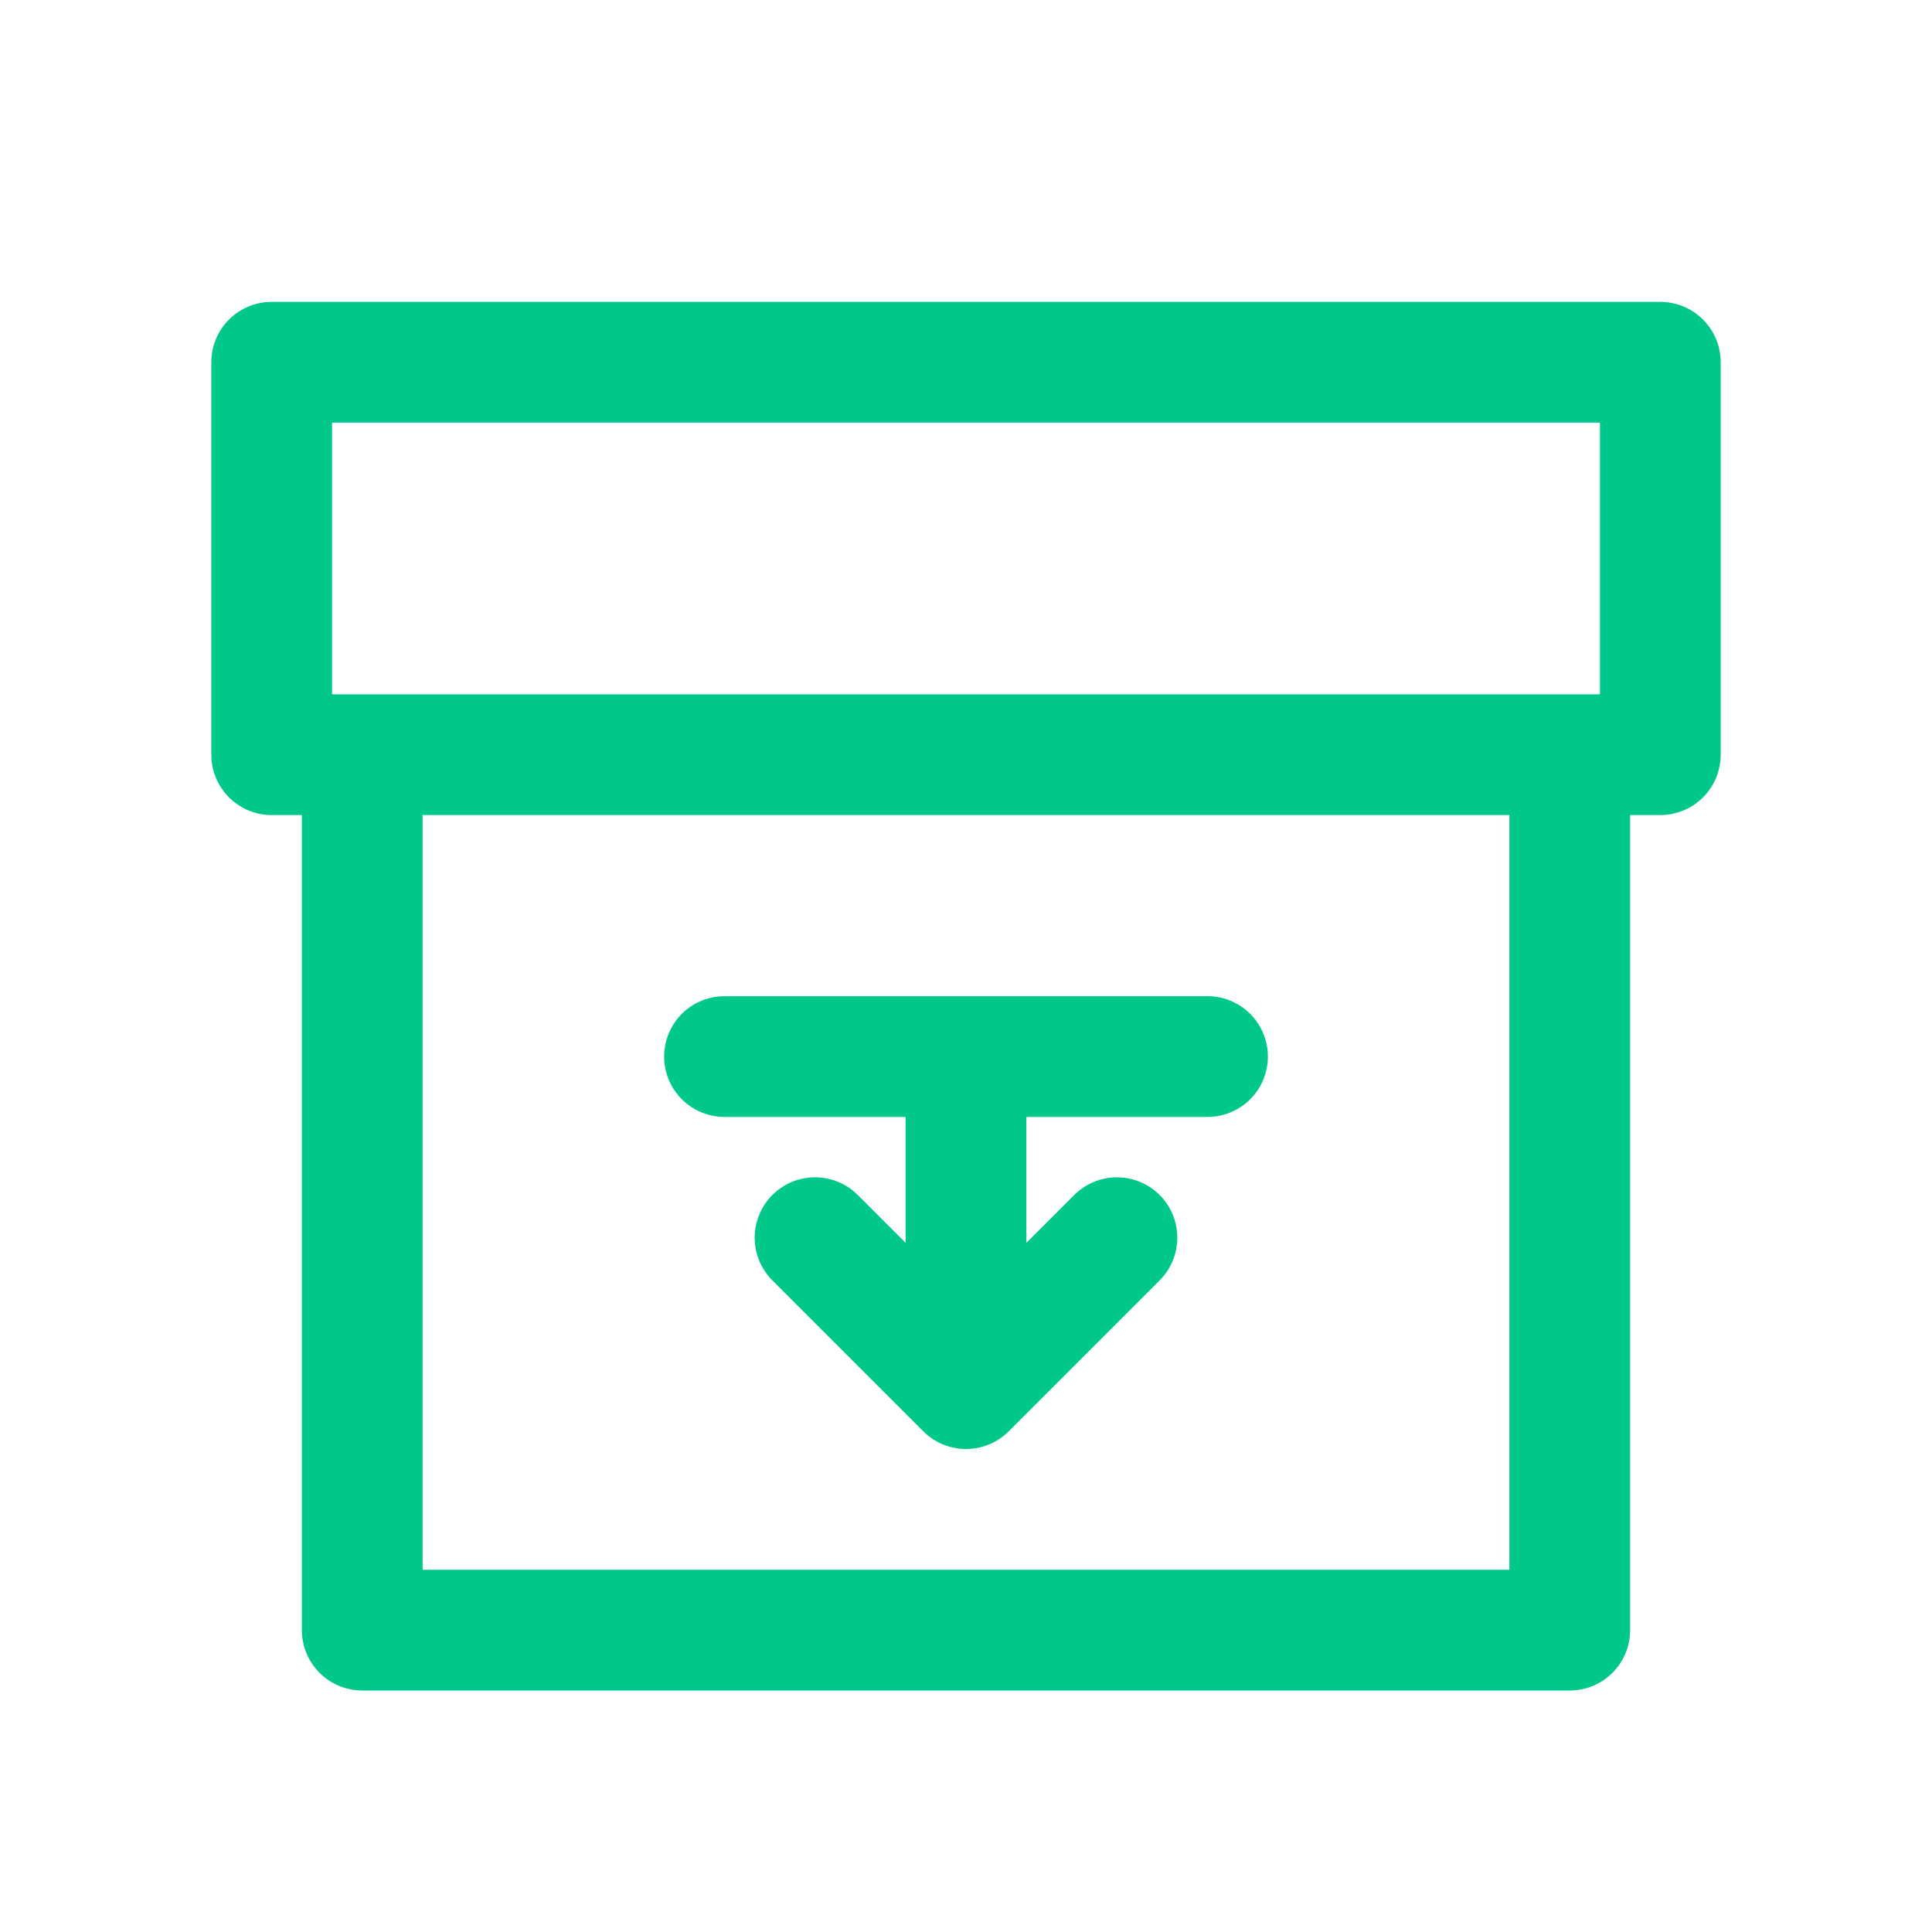
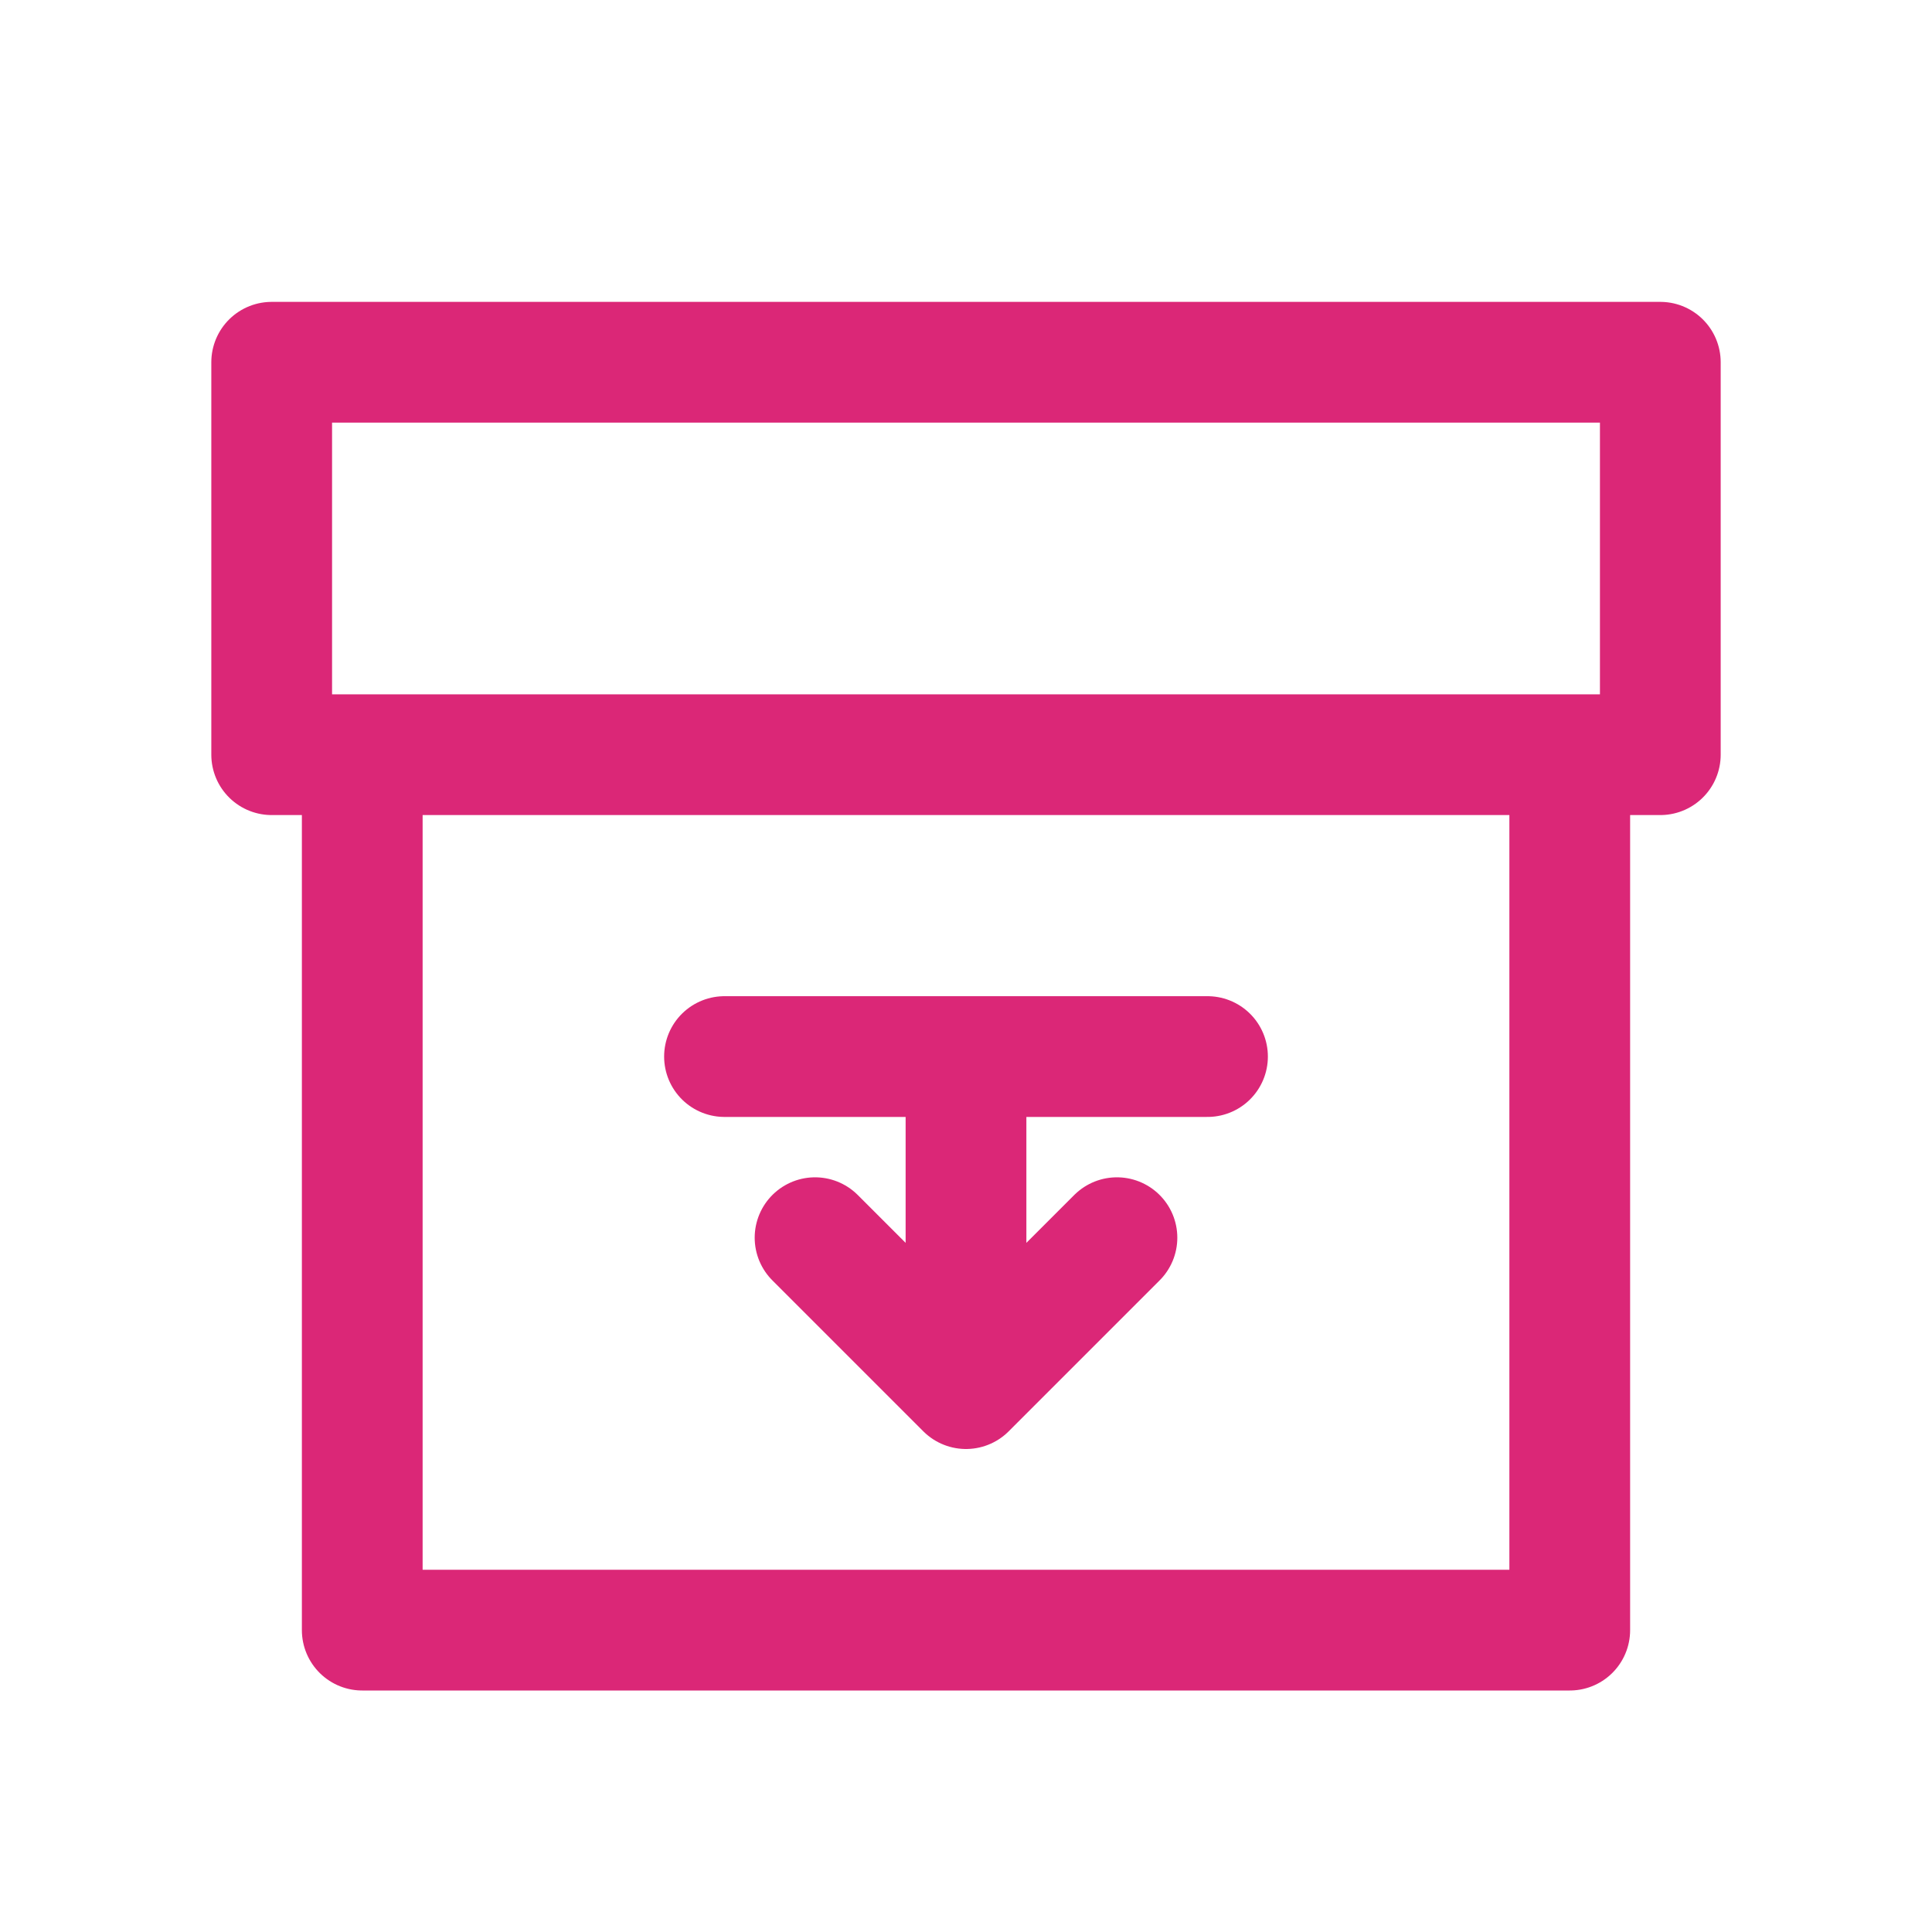
- <svg xmlns="http://www.w3.org/2000/svg" viewBox="0 0 64 64" fill="none" stroke="#00c88a" stroke-width="4" stroke-linecap="round" stroke-linejoin="round">
+ <svg xmlns="http://www.w3.org/2000/svg" viewBox="0 0 64 64" fill="none" stroke="#db2777" stroke-width="4" stroke-linecap="round" stroke-linejoin="round">
  <path d="M12 25h40v29H12zM9 12h46v13H9zM24 35h16M32 36v10m-5-5 5 5 5-5" />
</svg>
